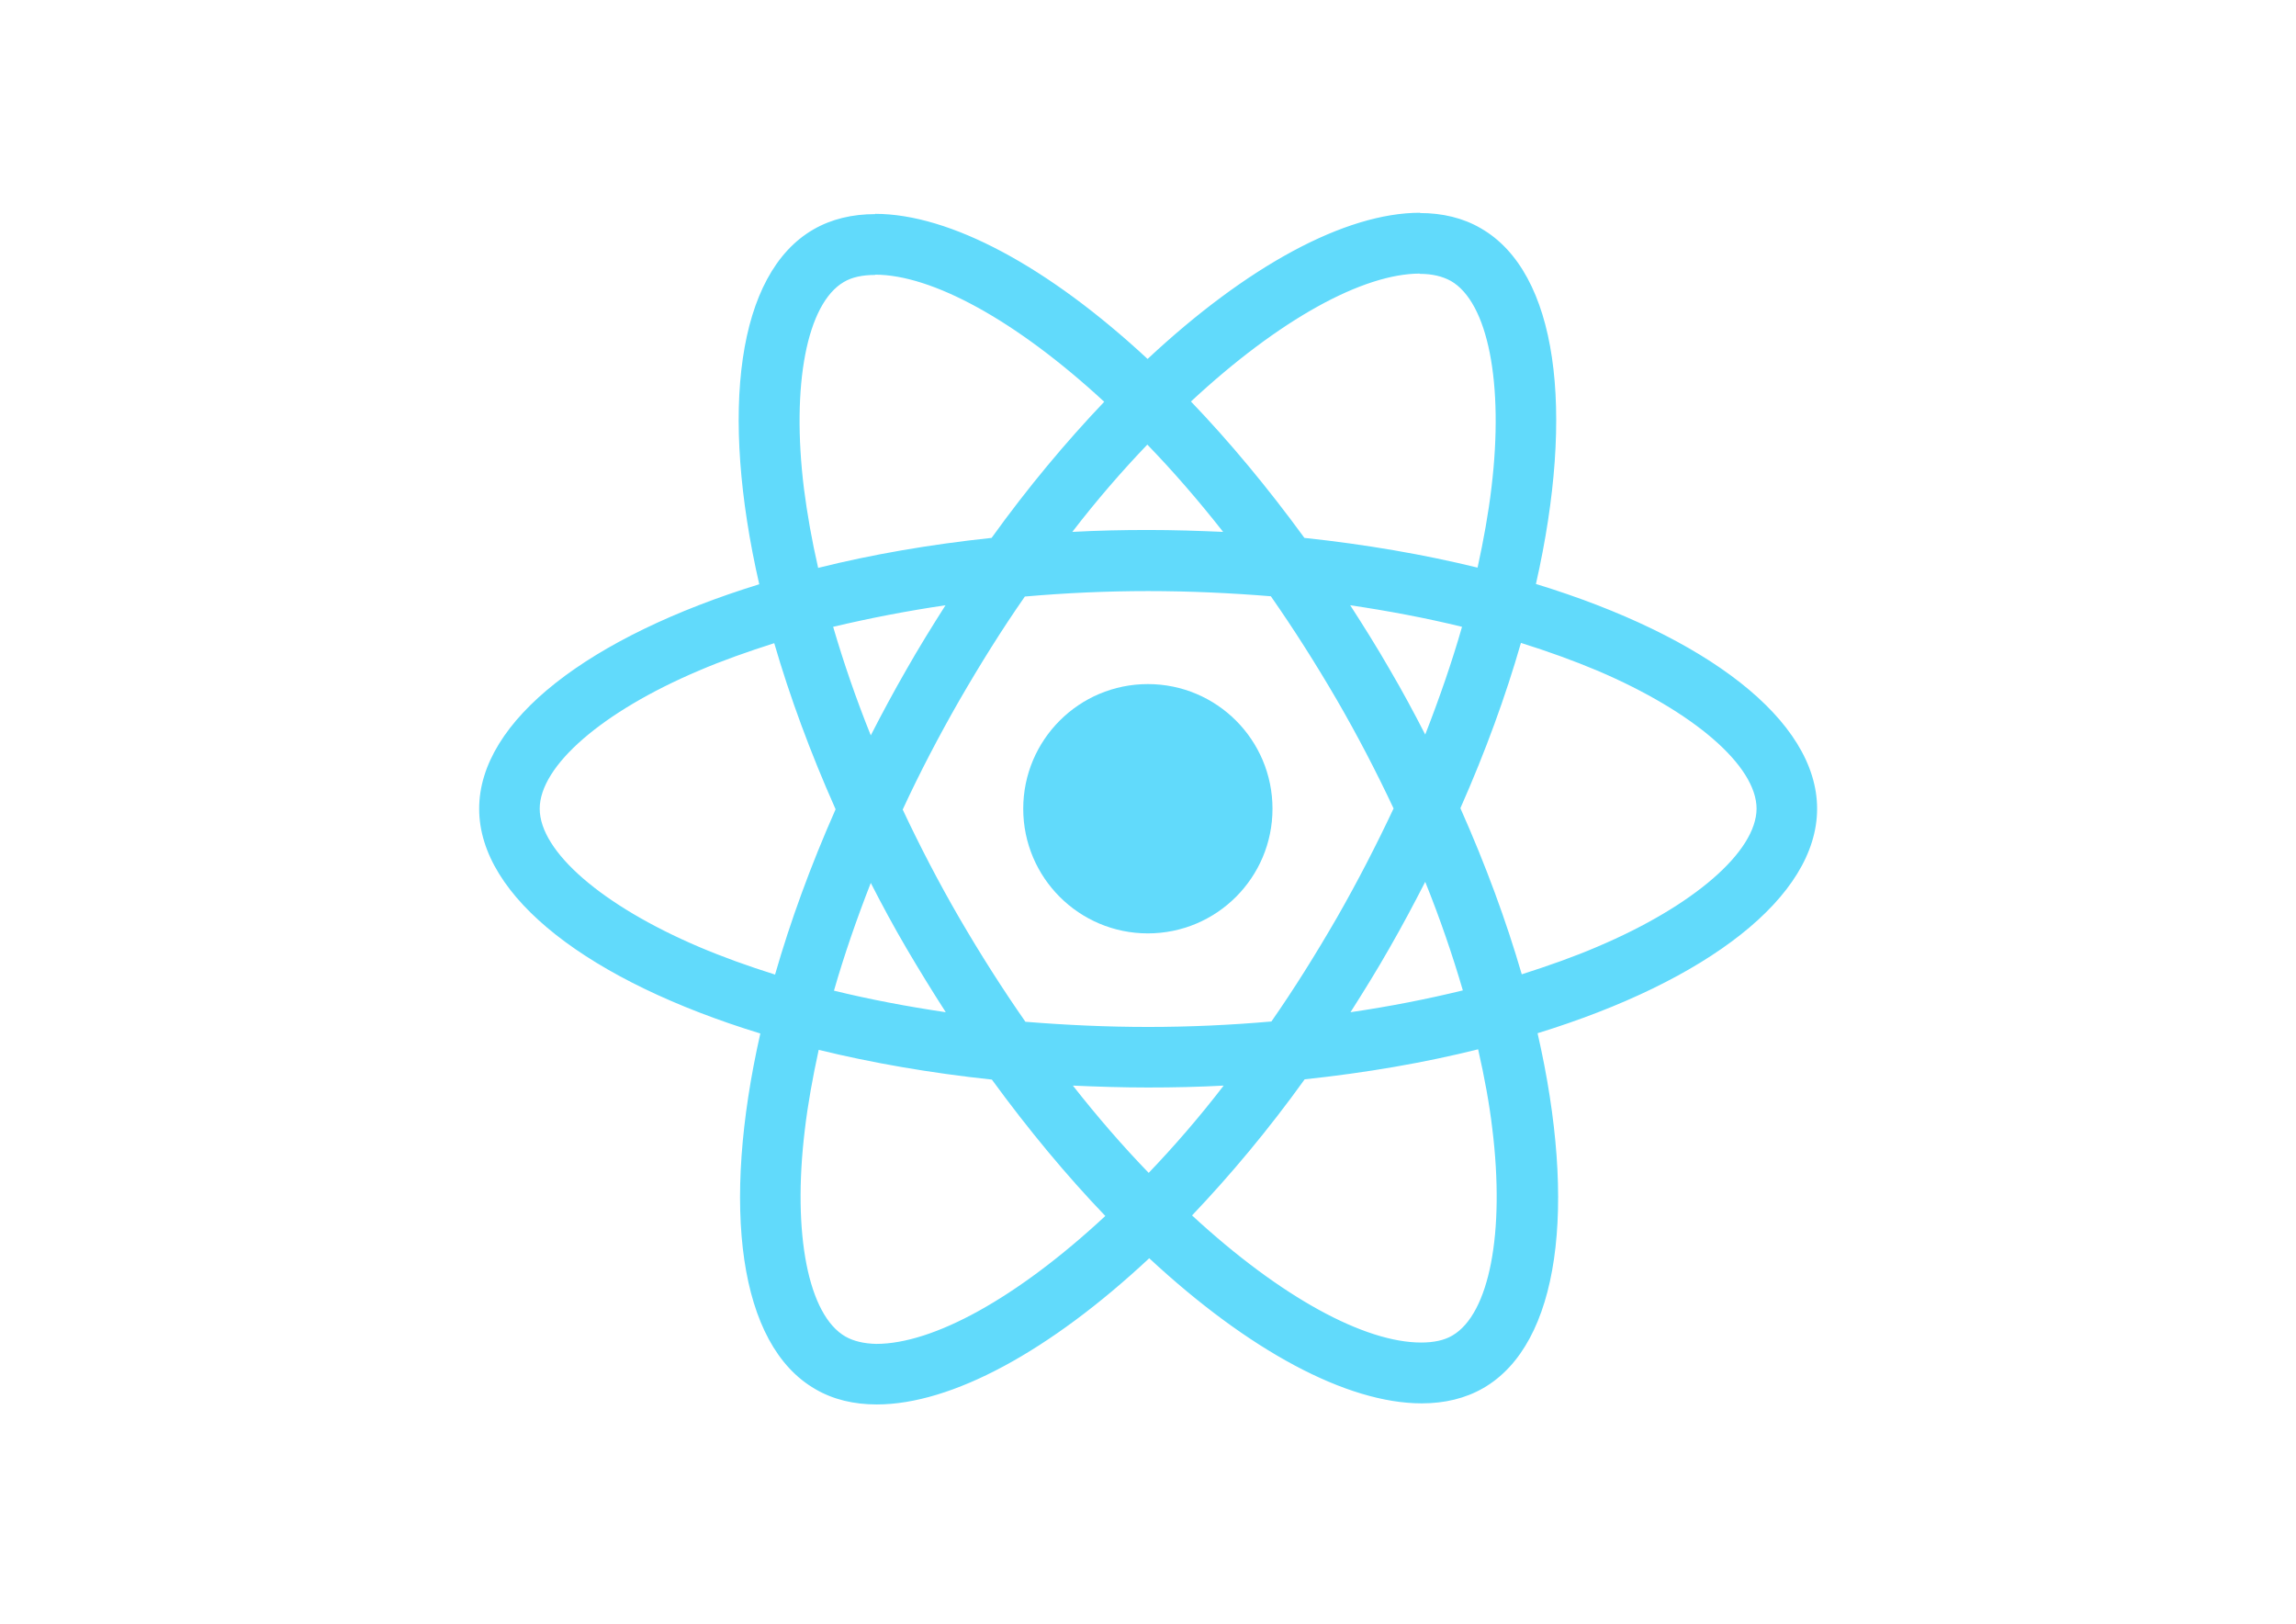
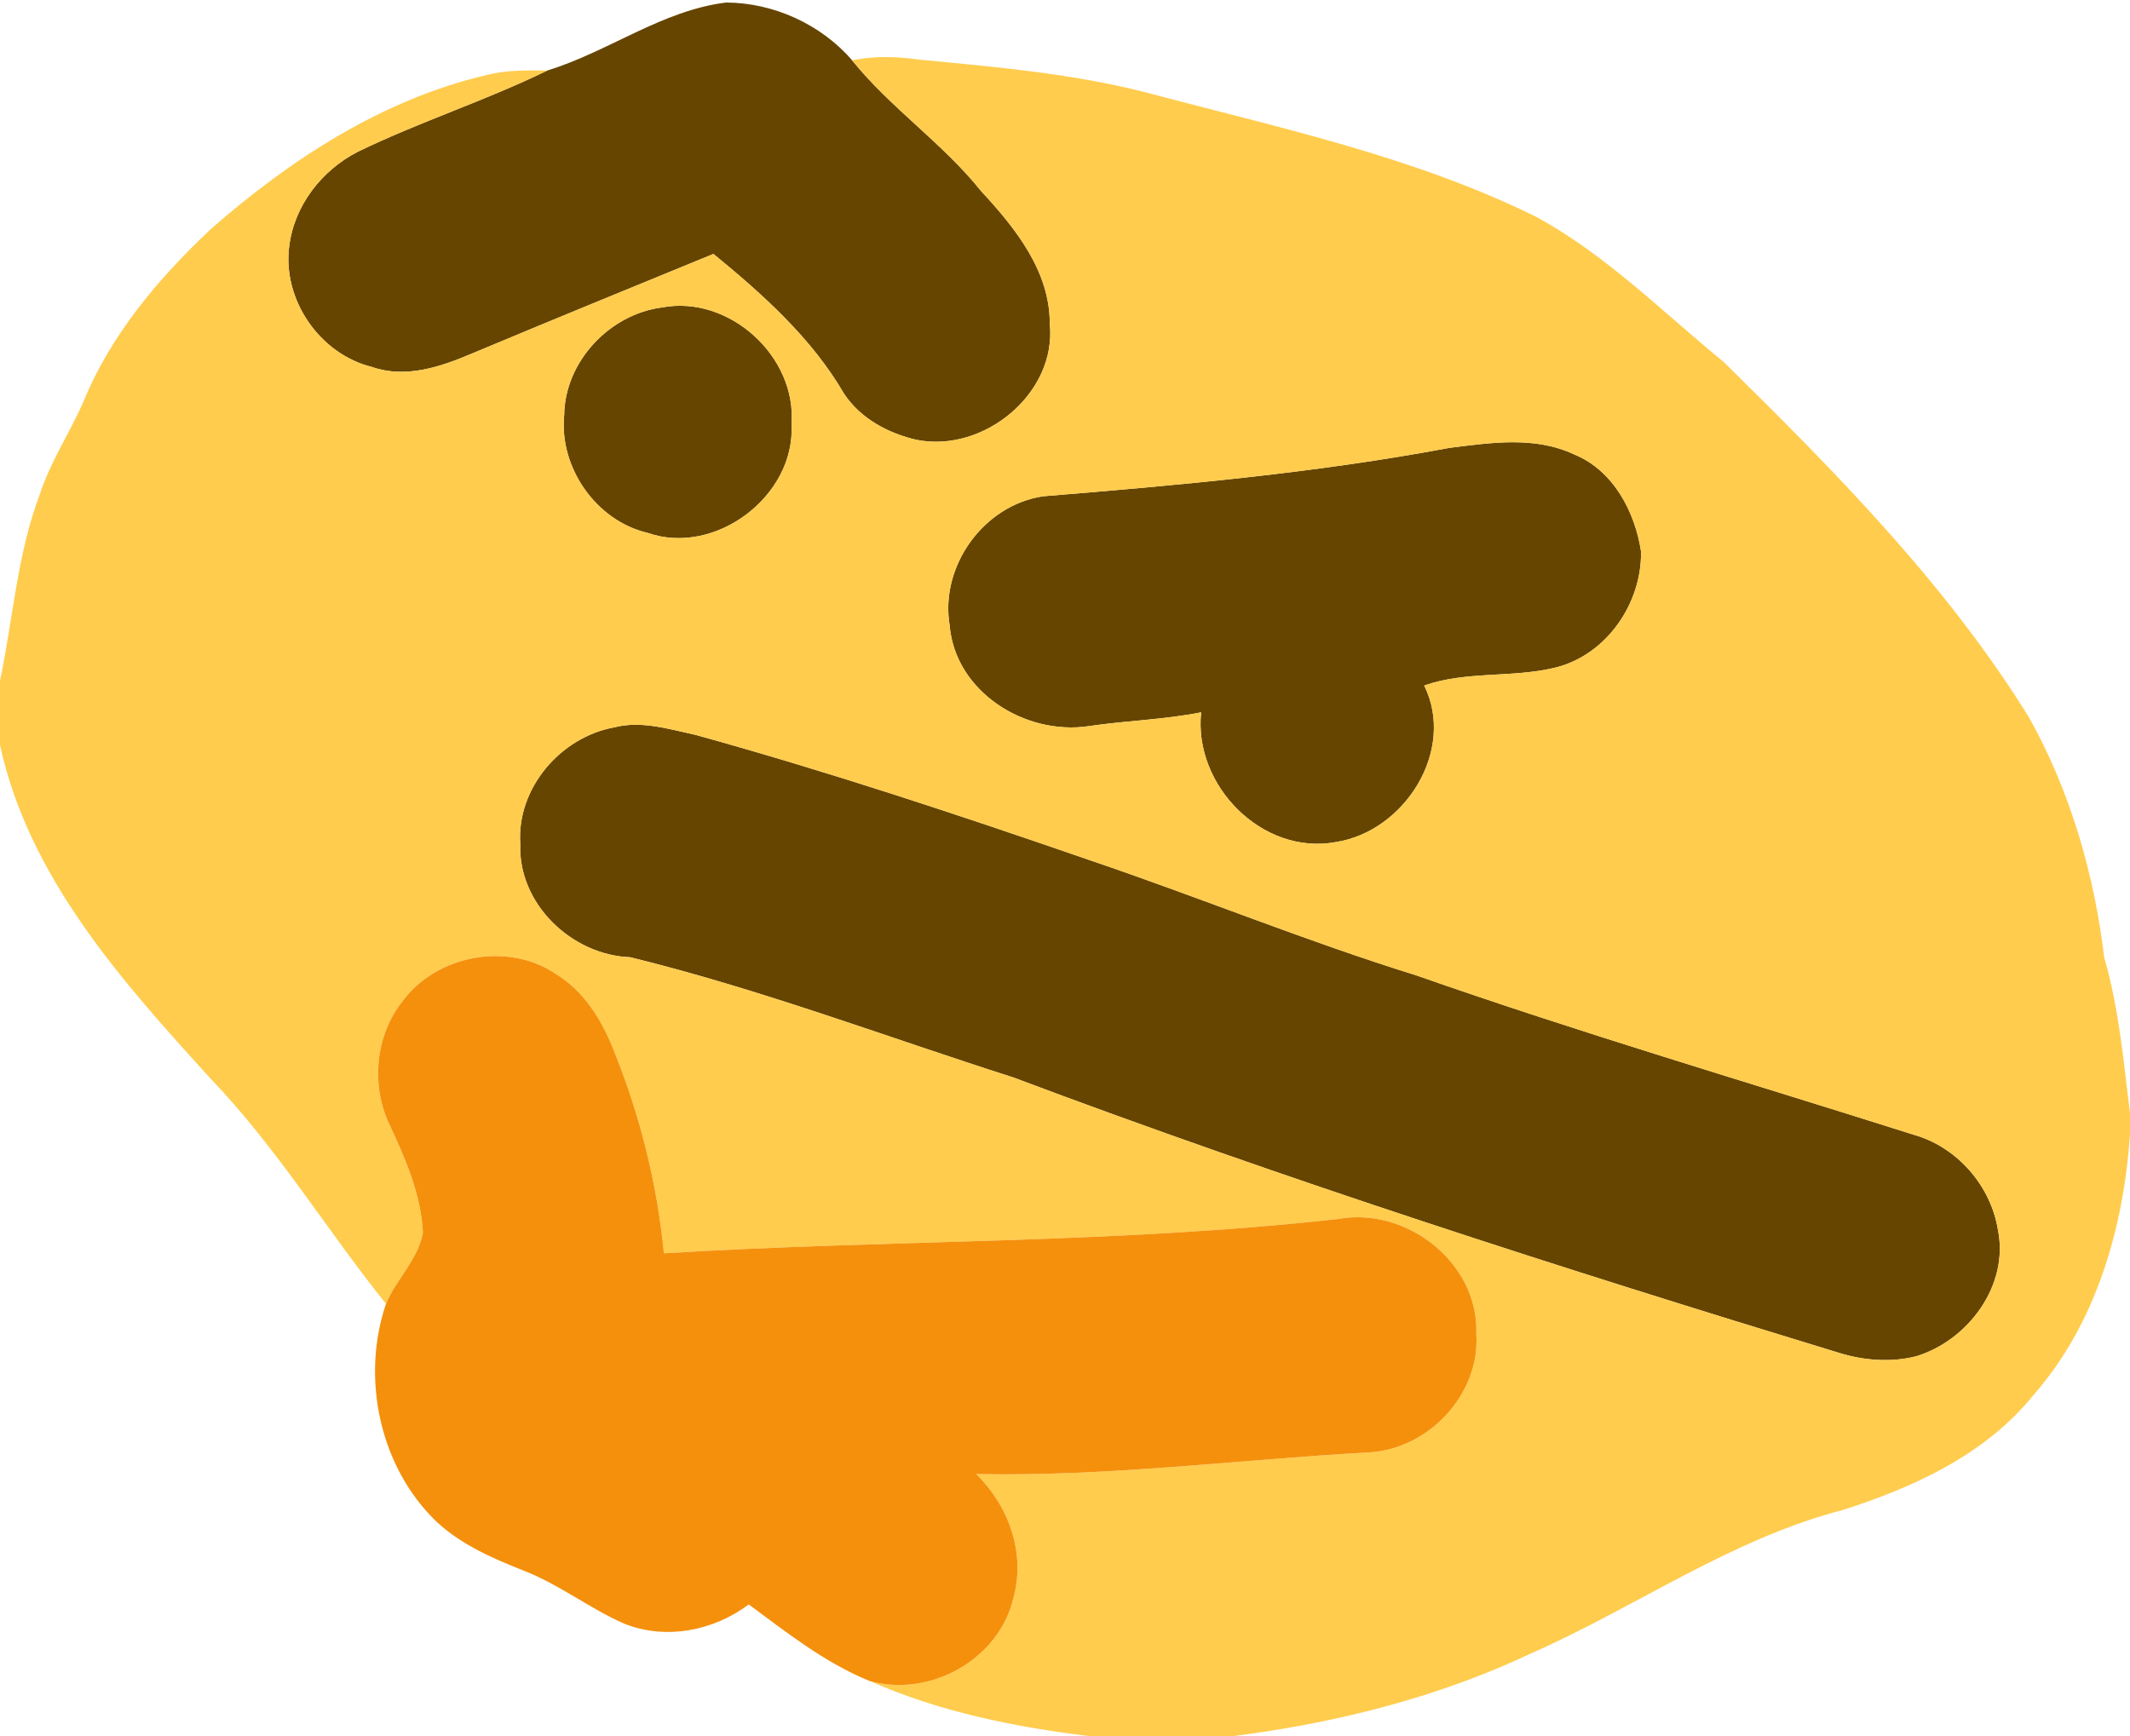
- <svg xmlns="http://www.w3.org/2000/svg" viewBox="0 0 841.9 595.3">
-   <g fill="#61DAFB">
-     <path d="M666.3 296.5c0-32.5-40.7-63.3-103.1-82.4 14.4-63.6 8-114.2-20.2-130.4-6.5-3.8-14.1-5.6-22.4-5.6v22.3c4.6 0 8.3.9 11.4 2.6 13.6 7.8 19.5 37.5 14.9 75.7-1.1 9.4-2.9 19.3-5.1 29.4-19.6-4.8-41-8.5-63.5-10.9-13.5-18.5-27.5-35.3-41.6-50 32.6-30.3 63.2-46.9 84-46.9V78c-27.5 0-63.5 19.6-99.9 53.6-36.4-33.8-72.4-53.2-99.9-53.2v22.3c20.7 0 51.4 16.5 84 46.6-14 14.7-28 31.4-41.3 49.9-22.6 2.4-44 6.1-63.6 11-2.3-10-4-19.7-5.2-29-4.7-38.2 1.1-67.9 14.6-75.8 3-1.8 6.9-2.6 11.5-2.6V78.5c-8.4 0-16 1.8-22.6 5.6-28.1 16.2-34.4 66.7-19.9 130.1-62.2 19.2-102.7 49.9-102.7 82.3 0 32.5 40.7 63.3 103.1 82.4-14.4 63.6-8 114.2 20.2 130.4 6.5 3.8 14.1 5.6 22.5 5.6 27.5 0 63.5-19.6 99.9-53.6 36.4 33.8 72.4 53.2 99.9 53.2 8.4 0 16-1.8 22.6-5.6 28.1-16.2 34.4-66.7 19.9-130.1 62-19.1 102.5-49.9 102.5-82.3zm-130.2-66.7c-3.7 12.9-8.3 26.2-13.5 39.5-4.1-8-8.4-16-13.1-24-4.6-8-9.5-15.8-14.4-23.4 14.2 2.1 27.9 4.7 41 7.9zm-45.8 106.5c-7.8 13.5-15.8 26.3-24.1 38.2-14.9 1.3-30 2-45.2 2-15.1 0-30.2-.7-45-1.9-8.3-11.9-16.4-24.6-24.2-38-7.6-13.1-14.5-26.4-20.8-39.8 6.2-13.4 13.2-26.8 20.7-39.9 7.8-13.5 15.8-26.3 24.1-38.2 14.9-1.3 30-2 45.2-2 15.1 0 30.2.7 45 1.9 8.3 11.9 16.4 24.6 24.2 38 7.6 13.1 14.5 26.4 20.8 39.8-6.3 13.4-13.2 26.8-20.7 39.9zm32.3-13c5.4 13.4 10 26.8 13.8 39.8-13.1 3.2-26.9 5.9-41.2 8 4.9-7.7 9.8-15.6 14.4-23.7 4.6-8 8.9-16.1 13-24.1zM421.2 430c-9.3-9.6-18.6-20.3-27.8-32 9 .4 18.2.7 27.5.7 9.4 0 18.7-.2 27.8-.7-9 11.7-18.3 22.4-27.5 32zm-74.4-58.9c-14.2-2.1-27.9-4.7-41-7.9 3.7-12.9 8.3-26.2 13.5-39.5 4.1 8 8.4 16 13.1 24 4.7 8 9.5 15.8 14.4 23.4zM420.7 163c9.3 9.6 18.6 20.3 27.8 32-9-.4-18.2-.7-27.5-.7-9.4 0-18.7.2-27.8.7 9-11.7 18.3-22.4 27.5-32zm-74 58.9c-4.9 7.7-9.8 15.6-14.4 23.7-4.6 8-8.9 16-13 24-5.4-13.4-10-26.8-13.8-39.8 13.1-3.1 26.9-5.8 41.2-7.9zm-90.5 125.2c-35.4-15.1-58.3-34.9-58.3-50.6 0-15.7 22.9-35.6 58.3-50.6 8.6-3.7 18-7 27.7-10.1 5.7 19.6 13.2 40 22.5 60.9-9.2 20.8-16.6 41.1-22.2 60.6-9.9-3.1-19.3-6.5-28-10.2zM310 490c-13.6-7.8-19.5-37.5-14.9-75.7 1.1-9.4 2.9-19.3 5.1-29.4 19.6 4.8 41 8.5 63.5 10.9 13.5 18.5 27.5 35.3 41.6 50-32.6 30.3-63.2 46.9-84 46.9-4.5-.1-8.3-1-11.3-2.7zm237.2-76.2c4.7 38.2-1.1 67.9-14.6 75.8-3 1.8-6.9 2.6-11.5 2.6-20.7 0-51.4-16.5-84-46.6 14-14.7 28-31.4 41.3-49.9 22.6-2.4 44-6.1 63.6-11 2.3 10.1 4.1 19.8 5.2 29.1zm38.5-66.7c-8.6 3.7-18 7-27.7 10.1-5.7-19.6-13.2-40-22.5-60.9 9.2-20.8 16.6-41.1 22.2-60.6 9.9 3.1 19.3 6.5 28.1 10.2 35.4 15.1 58.3 34.9 58.3 50.6-.1 15.7-23 35.6-58.4 50.6zM320.8 78.4z" />
-     <circle cx="420.9" cy="296.5" r="45.7" />
-     <path d="M520.5 78.1z" />
+ <svg xmlns="http://www.w3.org/2000/svg" width="487pt" height="397pt" viewBox="0 0 487 397" version="1.1">
+   <g id="#664500ff">
+     <path fill="#664500" opacity="1.00" d=" M 125.15 16.12 C 139.13 11.83 151.30 2.40 166.01 0.58 C 176.81 0.61 187.74 5.55 194.81 13.78 C 203.66 24.74 215.51 32.70 224.31 43.69 C 232.08 52.09 240.03 61.91 240.02 73.97 C 241.69 89.97 224.88 103.68 209.54 100.58 C 203.06 99.10 196.73 95.70 192.99 90.05 C 185.59 77.32 174.40 67.31 163.12 58.07 C 144.68 65.62 126.24 73.18 107.86 80.87 C 100.75 83.90 92.73 86.61 85.07 83.93 C 73.09 80.99 64.52 68.51 66.13 56.29 C 67.28 46.99 73.56 38.94 81.80 34.71 C 95.95 27.83 111.01 23.03 125.15 16.12 Z" />
+     <path fill="#664500" opacity="1.00" d=" M 151.40 70.30 C 166.72 67.43 182.20 81.51 180.97 97.02 C 181.92 113.39 163.55 127.28 148.09 121.87 C 136.32 119.13 127.83 106.95 128.99 94.97 C 129.14 82.71 139.33 71.86 151.40 70.30 Z" />
+     <path fill="#664500" opacity="1.00" d=" M 331.41 102.42 C 340.97 101.23 350.90 99.67 360.01 103.96 C 368.87 107.61 373.82 117.03 375.20 126.09 C 375.43 137.92 367.33 149.80 355.58 152.68 C 345.76 155.08 335.24 153.39 325.63 156.77 C 332.93 171.61 321.16 190.13 305.44 192.57 C 288.63 195.70 272.83 179.62 274.63 162.90 C 266.12 164.59 257.50 164.79 248.93 166.06 C 234.44 168.24 218.39 158.26 217.12 142.99 C 214.88 129.44 224.92 115.49 238.53 113.49 C 269.64 110.95 300.65 108.19 331.41 102.42 Z" />
+     <path fill="#664500" opacity="1.00" d=" M 140.43 166.34 C 146.61 164.73 152.95 166.75 159.00 168.05 C 189.43 176.46 219.41 186.43 249.25 196.74 C 274.22 205.21 298.65 215.24 323.84 223.06 C 361.41 236.24 399.59 247.46 437.52 259.49 C 447.44 262.27 455.19 271.13 456.81 281.29 C 459.37 293.92 450.03 306.50 438.17 310.15 C 432.39 311.63 426.23 311.15 420.55 309.41 C 357.03 290.05 293.76 269.74 231.59 246.37 C 202.47 237.07 173.77 226.18 144.08 218.91 C 130.71 218.41 118.43 206.70 118.95 193.02 C 118.09 180.33 128.10 168.58 140.43 166.34 Z" />
+   </g>
+   <g id="#ffcc4dff">
+     <path fill="#ffcc4d" opacity="1.00" d=" M 194.81 13.78 C 199.89 12.75 205.11 12.91 210.22 13.65 C 227.55 15.29 244.99 16.80 261.92 21.11 C 292.14 29.18 323.13 35.69 351.35 49.65 C 367.30 58.37 380.20 71.41 394.16 82.83 C 419.59 107.89 445.00 133.52 463.91 164.07 C 473.34 180.93 478.81 199.81 481.10 218.94 C 484.48 230.59 485.51 242.64 487.00 254.63 L 487.00 259.37 C 485.54 280.73 479.33 302.57 464.98 318.97 C 454.04 332.59 437.62 340.12 421.35 345.31 C 395.78 351.94 373.99 367.56 350.07 378.11 C 328.69 388.21 305.58 393.99 282.20 397.00 L 248.80 397.00 C 231.67 394.90 214.64 391.41 198.78 384.40 C 212.52 388.32 228.37 379.56 231.68 365.53 C 234.56 355.19 230.66 344.45 223.21 337.10 C 253.20 337.72 283.07 333.81 312.99 332.14 C 326.63 331.41 338.48 318.82 337.54 305.00 C 338.11 288.79 321.63 275.95 305.99 278.76 C 254.74 284.50 203.17 283.44 151.80 286.62 C 150.23 270.61 146.28 254.84 140.22 239.93 C 137.53 233.18 133.48 226.62 127.13 222.77 C 116.14 215.27 99.79 218.38 91.99 229.02 C 85.84 236.79 84.80 248.04 88.95 256.96 C 92.64 264.84 96.28 273.12 96.70 281.92 C 95.58 288.07 90.61 292.52 88.25 298.17 C 74.65 281.23 63.32 262.48 48.23 246.76 C 27.95 224.47 6.57 200.71 0.00 170.36 L 0.00 155.72 C 2.98 141.51 3.92 126.78 9.08 113.09 C 11.49 105.67 15.86 99.14 19.00 92.03 C 25.27 76.60 36.27 63.59 48.30 52.30 C 66.46 36.41 87.47 22.73 111.22 17.17 C 115.77 15.98 120.49 16.10 125.15 16.12 C 111.01 23.03 95.95 27.83 81.80 34.71 C 73.56 38.94 67.28 46.99 66.13 56.29 C 64.52 68.51 73.09 80.99 85.07 83.93 C 92.73 86.61 100.75 83.90 107.86 80.87 C 126.24 73.18 144.68 65.62 163.12 58.07 C 174.40 67.31 185.59 77.32 192.99 90.05 C 196.73 95.70 203.06 99.10 209.54 100.58 C 224.88 103.68 241.69 89.97 240.02 73.97 C 240.03 61.91 232.08 52.09 224.31 43.69 C 215.51 32.70 203.66 24.74 194.81 13.78 M 151.40 70.30 C 139.33 71.86 129.14 82.71 128.99 94.97 C 127.83 106.95 136.32 119.13 148.09 121.87 C 163.55 127.28 181.92 113.39 180.97 97.02 C 182.20 81.51 166.72 67.43 151.40 70.30 M 331.41 102.42 C 300.65 108.19 269.64 110.95 238.53 113.49 C 224.92 115.49 214.88 129.44 217.12 142.99 C 218.39 158.26 234.44 168.24 248.93 166.06 C 257.50 164.79 266.12 164.59 274.63 162.90 C 272.83 179.62 288.63 195.70 305.44 192.57 C 321.16 190.13 332.93 171.61 325.63 156.77 C 335.24 153.39 345.76 155.08 355.58 152.68 C 367.33 149.80 375.43 137.92 375.20 126.09 C 373.82 117.03 368.87 107.61 360.01 103.96 C 350.90 99.67 340.97 101.23 331.41 102.42 M 140.43 166.34 C 128.10 168.58 118.09 180.33 118.95 193.02 C 118.43 206.70 130.71 218.41 144.08 218.91 C 173.77 226.18 202.47 237.07 231.59 246.37 C 293.76 269.74 357.03 290.05 420.55 309.41 C 426.23 311.15 432.39 311.63 438.17 310.15 C 450.03 306.50 459.37 293.92 456.81 281.29 C 455.19 271.13 447.44 262.27 437.52 259.49 C 399.59 247.46 361.41 236.24 323.84 223.06 C 298.65 215.24 274.22 205.21 249.25 196.74 C 219.41 186.43 189.43 176.46 159.00 168.05 C 152.95 166.75 146.61 164.73 140.43 166.34 Z" />
+   </g>
+   <g id="#f5900cff">
+     <path fill="#f5900c" opacity="1.00" d=" M 91.99 229.02 C 99.79 218.38 116.14 215.27 127.13 222.77 C 133.48 226.62 137.53 233.18 140.22 239.93 C 146.28 254.84 150.23 270.61 151.80 286.62 C 203.17 283.44 254.74 284.50 305.99 278.76 C 321.63 275.95 338.11 288.79 337.54 305.00 C 338.48 318.82 326.63 331.41 312.99 332.14 C 283.07 333.81 253.20 337.72 223.21 337.10 C 230.66 344.45 234.56 355.19 231.68 365.53 C 228.37 379.56 212.52 388.32 198.78 384.40 C 188.67 380.30 179.92 373.37 171.19 366.91 C 163.15 372.96 152.16 375.12 142.69 371.30 C 134.77 367.82 127.87 362.34 119.77 359.20 C 112.70 356.40 105.56 353.31 99.91 348.09 C 86.79 335.57 82.49 315.17 88.25 298.17 C 90.61 292.52 95.58 288.07 96.70 281.92 C 96.28 273.12 92.64 264.84 88.95 256.96 C 84.80 248.04 85.84 236.79 91.99 229.02 Z" />
  </g>
</svg>
